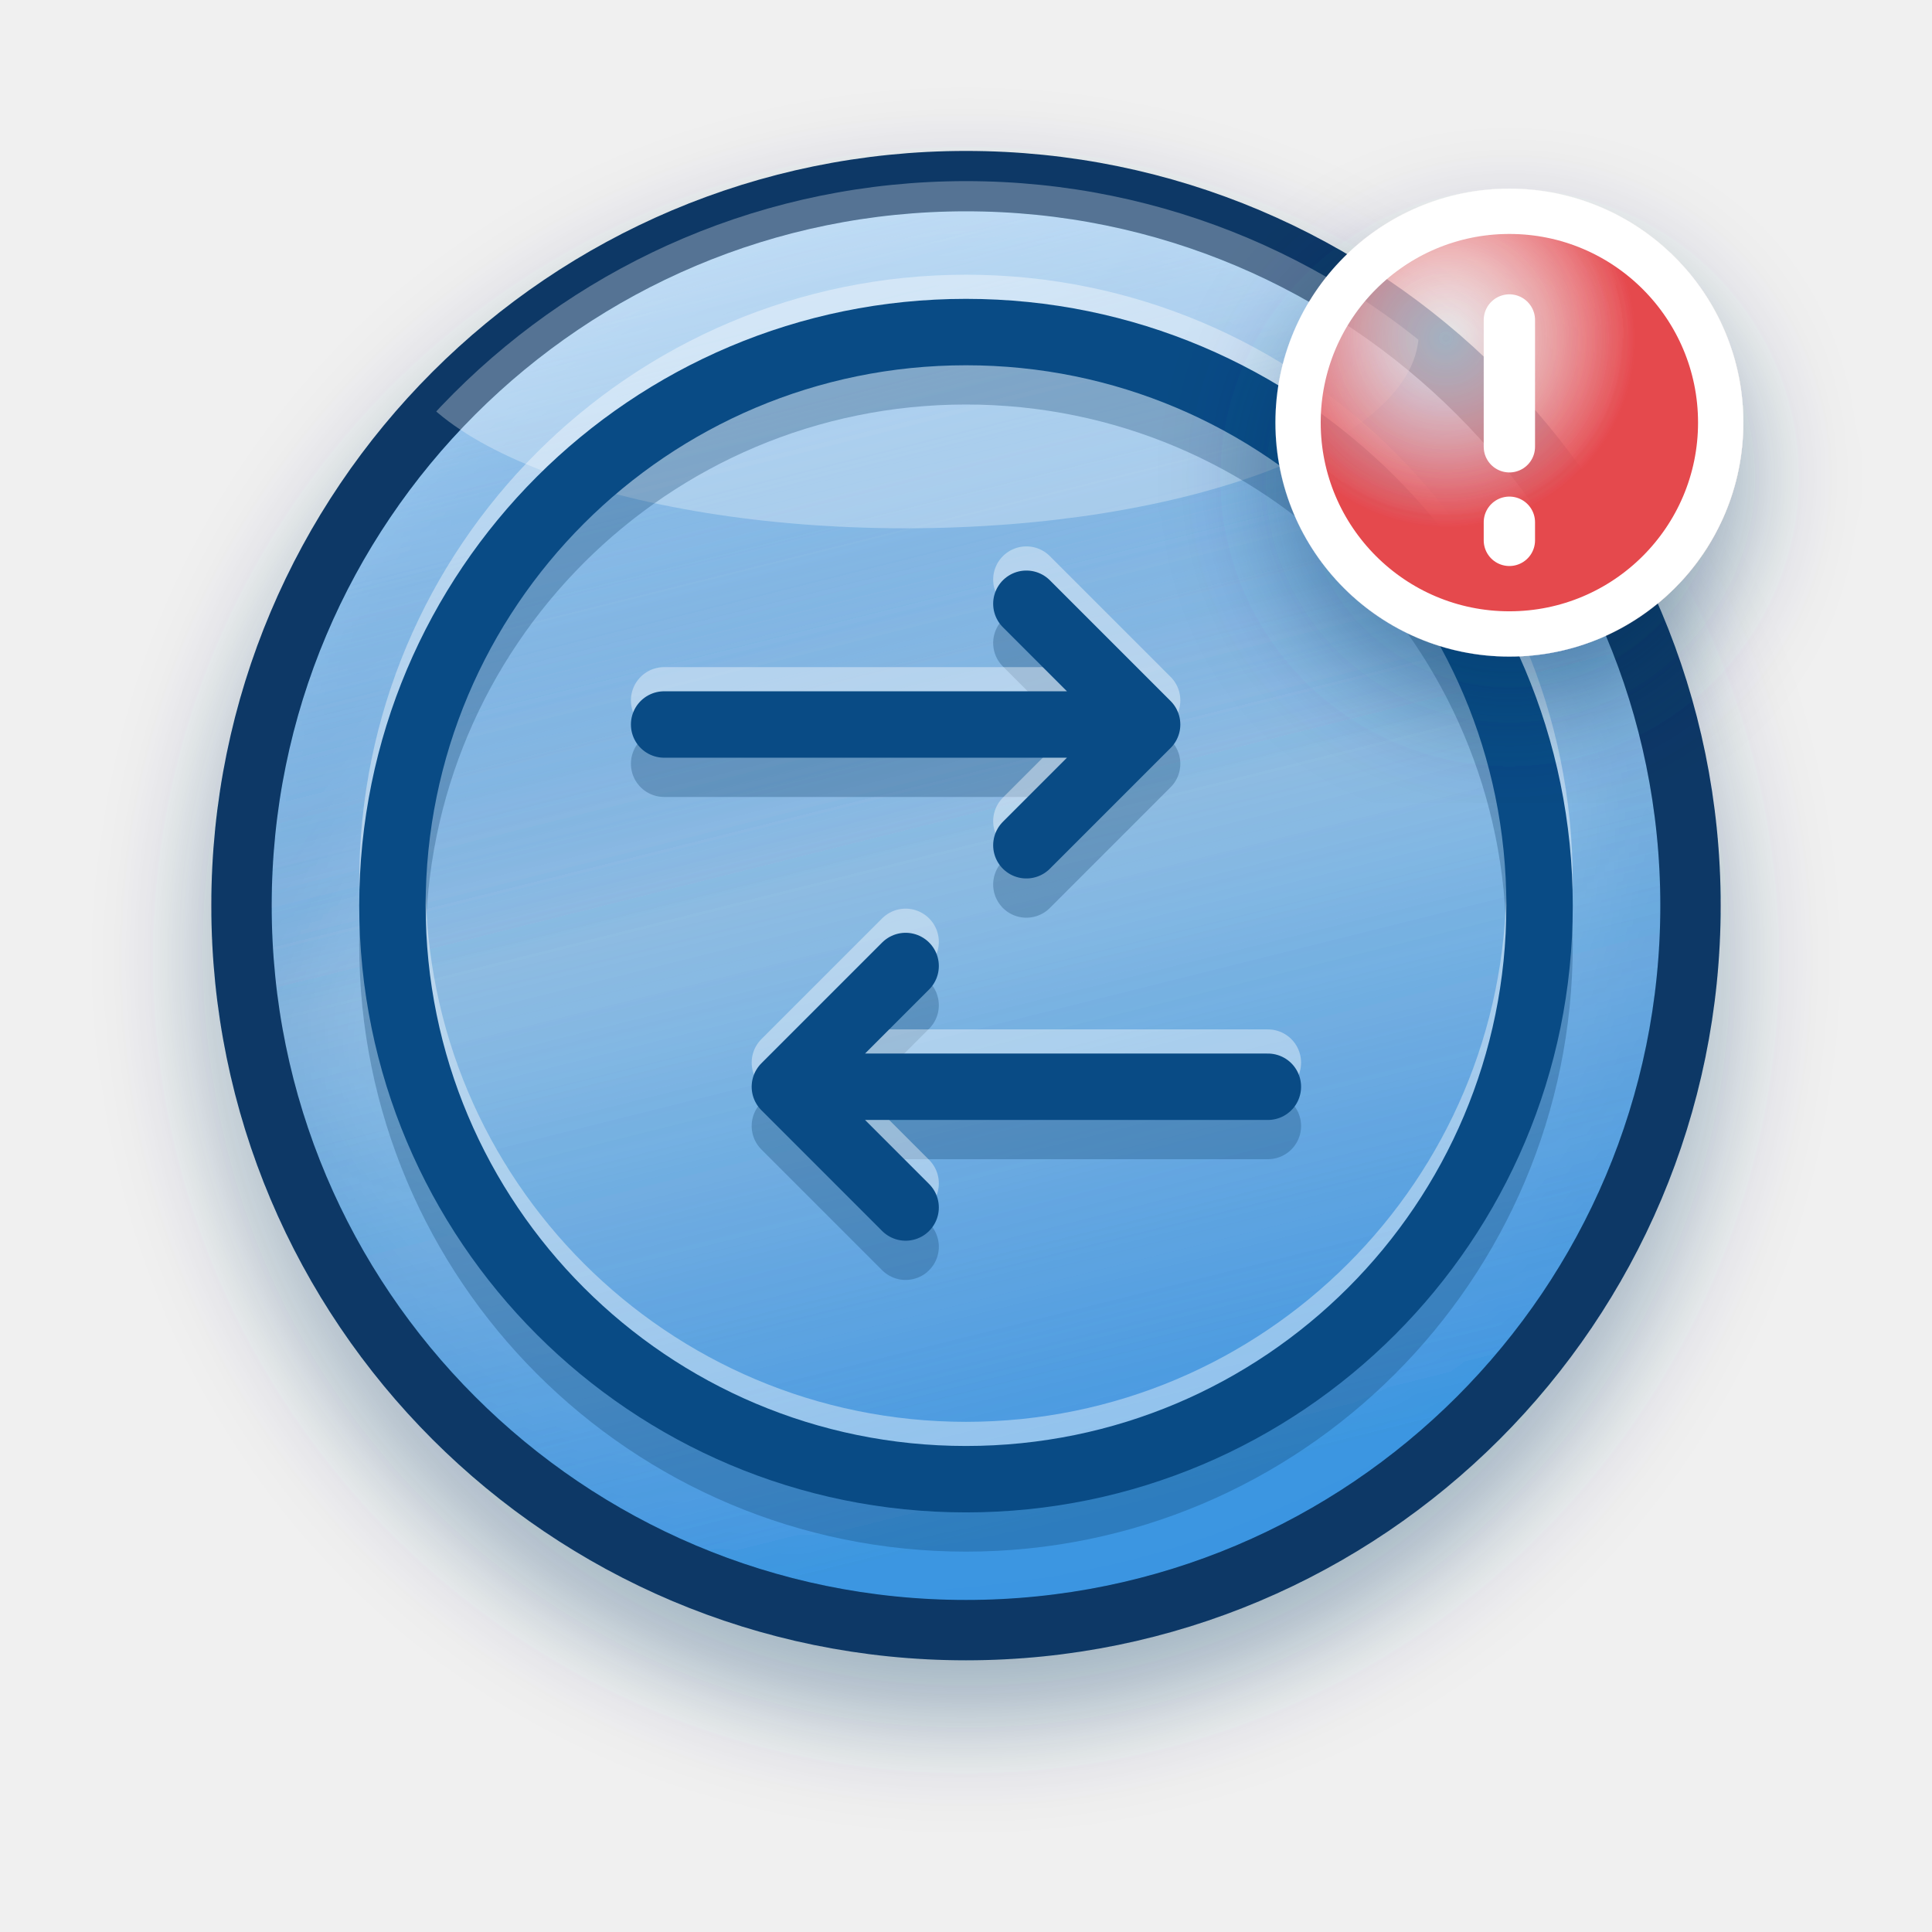
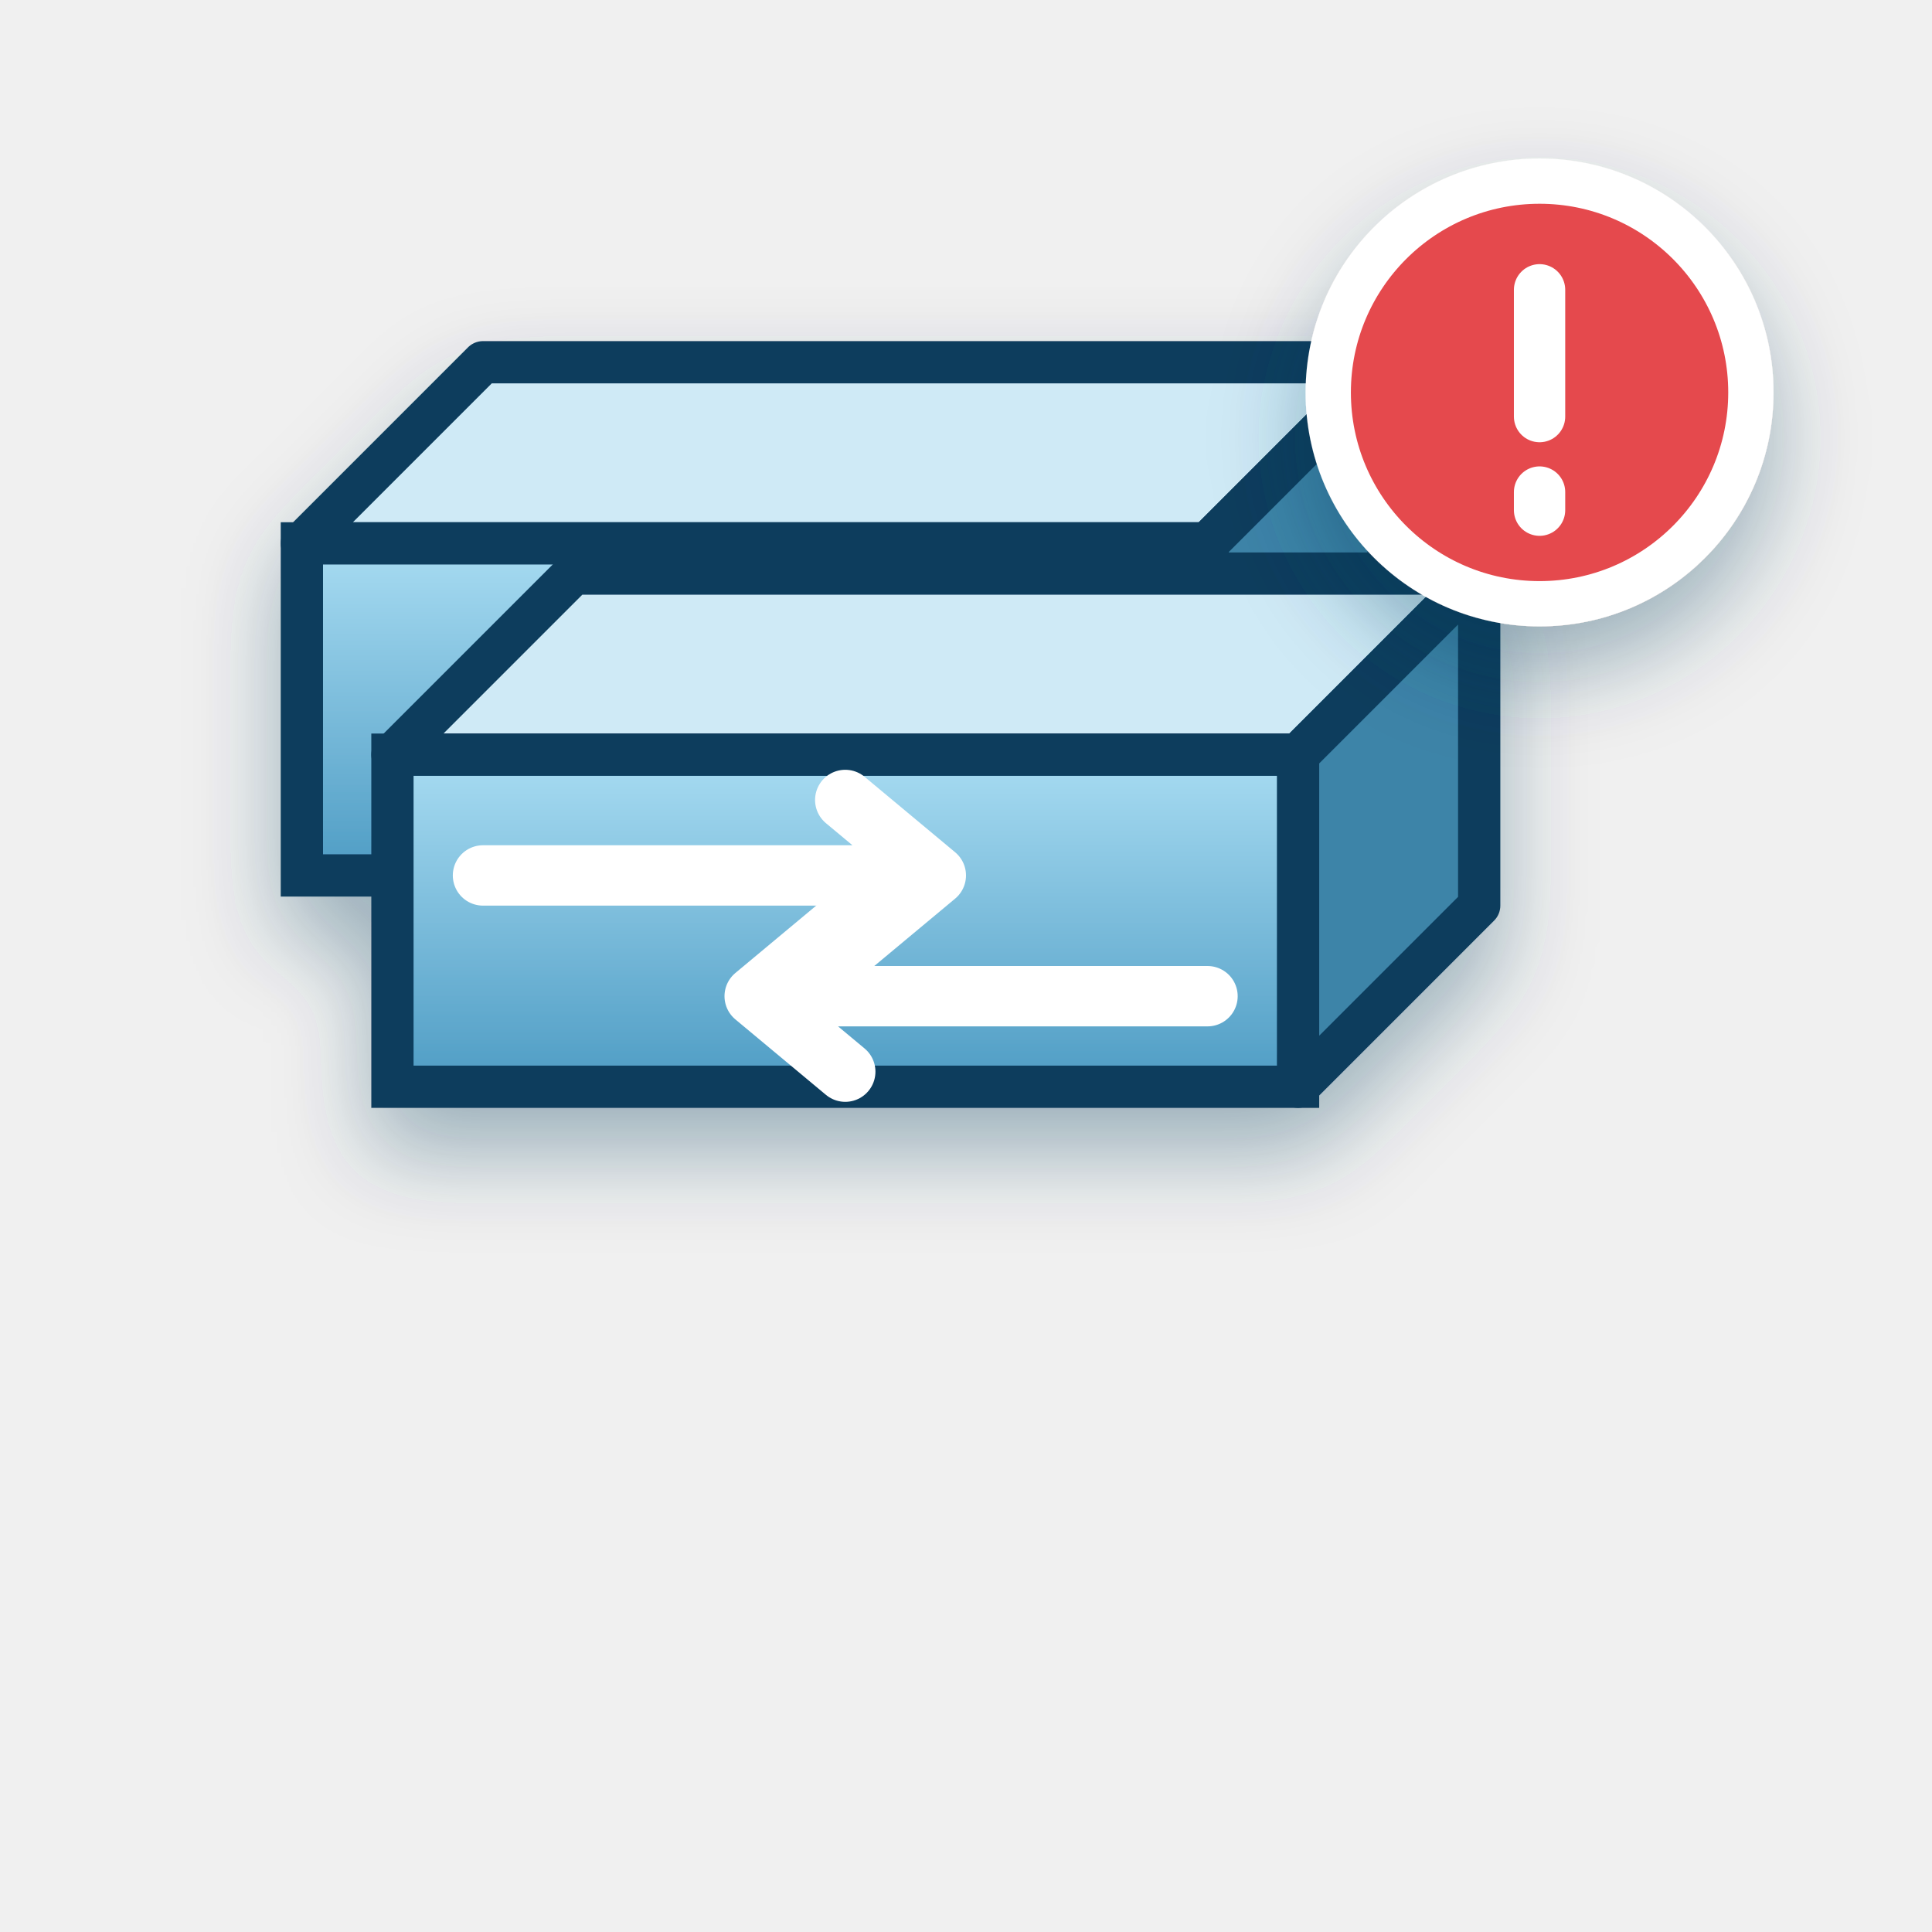
<svg xmlns="http://www.w3.org/2000/svg" viewBox="0 0 64 64" width="64" height="64">
  <defs>
-     <linearGradient id="bg" x1="0" y1="0" x2="0.25" y2="1">
-       <stop offset="0" stop-color="#C0DEF8" />
-       <stop offset="0.55" stop-color="#1E88E5" stop-opacity="0.35" />
-       <stop offset="1" stop-color="#1E88E5" stop-opacity="0.75" />
+     <linearGradient id="fg" x1="0" y1="0" x2="0" y2="1">
+       <stop offset="0" stop-color="#A8DCF2" />
+       <stop offset="1" stop-color="#4E9CC4" />
    </linearGradient>
+     <linearGradient id="cg" x1="0" y1="0" x2="1" y2="0">
+       <stop offset="0" stop-color="#8FCDE9" />
+       <stop offset="0.5" stop-color="#5FA8CE" />
+       <stop offset="1" stop-color="#35789E" />
+     </linearGradient>
+     <radialGradient id="sg" cx="0.35" cy="0.3" r="1">
+       <stop offset="0" stop-color="#C9EAF8" />
+       <stop offset="1" stop-color="#4E9CC4" />
+     </radialGradient>
    <filter id="ds" x="-40%" y="-40%" width="180%" height="180%">
-       <feDropShadow dx="0" dy="1.8" stdDeviation="1.8" flood-color="#073966" flood-opacity="0.4" />
+       <feDropShadow dx="0" dy="1.5" stdDeviation="1.5" flood-color="#0B3C5D" flood-opacity="0.35" />
    </filter>
-     <clipPath id="cp">
-       <circle cx="32" cy="30" r="24" />
-     </clipPath>
  </defs>
  <g>
    <g filter="url(#ds)">
-       <circle cx="32" cy="30" r="24" fill="url(#bg)" stroke="#073966" stroke-width="2" />
-     </g>
-     <g clip-path="url(#cp)">
-       <ellipse cx="30" cy="11" rx="17" ry="6.5" fill="#ffffff" opacity="0.3" />
-     </g>
-     <g transform="translate(0 1.3)" opacity="0.28" fill="none" stroke="#073966" stroke-width="2.2" stroke-linecap="round" stroke-linejoin="round">
-       <path d="M22 24h16M34 20l4 4-4 4" />
-       <path d="M42 36H26M30 32l-4 4 4 4" />
-       <circle cx="32" cy="30" r="19" />
-     </g>
-     <g transform="translate(0 -0.8)" opacity="0.4" fill="none" stroke="#ffffff" stroke-width="2.2" stroke-linecap="round" stroke-linejoin="round">
-       <path d="M22 24h16M34 20l4 4-4 4" />
-       <path d="M42 36H26M30 32l-4 4 4 4" />
-       <circle cx="32" cy="30" r="19" />
-     </g>
-     <g fill="none" stroke="#094B85" stroke-width="2.2" stroke-linecap="round" stroke-linejoin="round">
-       <path d="M22 24h16M34 20l4 4-4 4" />
-       <path d="M42 36H26M30 32l-4 4 4 4" />
-       <circle cx="32" cy="30" r="19" />
+       <polygon points="10,18 16,12 46,12 40,18" fill="#CFEAF6" stroke="#0B3C5D" stroke-width="1.4" stroke-linejoin="round" />
+       <polygon points="40,18 46,12 46,23 40,29" fill="#3E84A8" stroke="#0B3C5D" stroke-width="1.4" stroke-linejoin="round" />
+       <rect x="10" y="18" width="30" height="11" fill="url(#fg)" stroke="#0B3C5D" stroke-width="1.4" />
+       <polygon points="13,25 19,19 49,19 43,25" fill="#CFEAF6" stroke="#0B3C5D" stroke-width="1.4" stroke-linejoin="round" />
+       <polygon points="43,25 49,19 49,30 43,36" fill="#3E84A8" stroke="#0B3C5D" stroke-width="1.4" stroke-linejoin="round" />
+       <rect x="13" y="25" width="30" height="11" fill="url(#fg)" stroke="#0B3C5D" stroke-width="1.4" />
+       <path d="M16 29h15M28 26.5l3 2.5-3 2.5" stroke="#fff" stroke-width="2" fill="none" stroke-linecap="round" stroke-linejoin="round" />
+       <path d="M40 33H25M28 30.5l-3 2.5 3 2.5" stroke="#fff" stroke-width="2" fill="none" stroke-linecap="round" stroke-linejoin="round" />
    </g>
  </g>
  <g filter="url(#ds)">
-     <circle cx="50" cy="14" r="7" fill="url(#bst)" stroke="#fff" stroke-width="1.5" />
+     <circle cx="51" cy="13" r="7" fill="#E5484D" stroke="#fff" stroke-width="1.5" />
  </g>
-   <defs>
-     <radialGradient id="bst" cx="0.35" cy="0.3" r="1">
-       <stop offset="0" stop-color="#ffffff" stop-opacity="0.55" />
-       <stop offset="0.45" stop-color="#E5484D" />
-       <stop offset="1" stop-color="#E5484D" />
-     </radialGradient>
-   </defs>
-   <path d="M50 10.6v4.2M50 17.3v.6" stroke="#fff" stroke-width="1.7" fill="none" stroke-linecap="round" />
+   <path d="M51 9.6v4.2M51 16.3v.6" stroke="#fff" stroke-width="1.7" fill="none" stroke-linecap="round" />
</svg>
